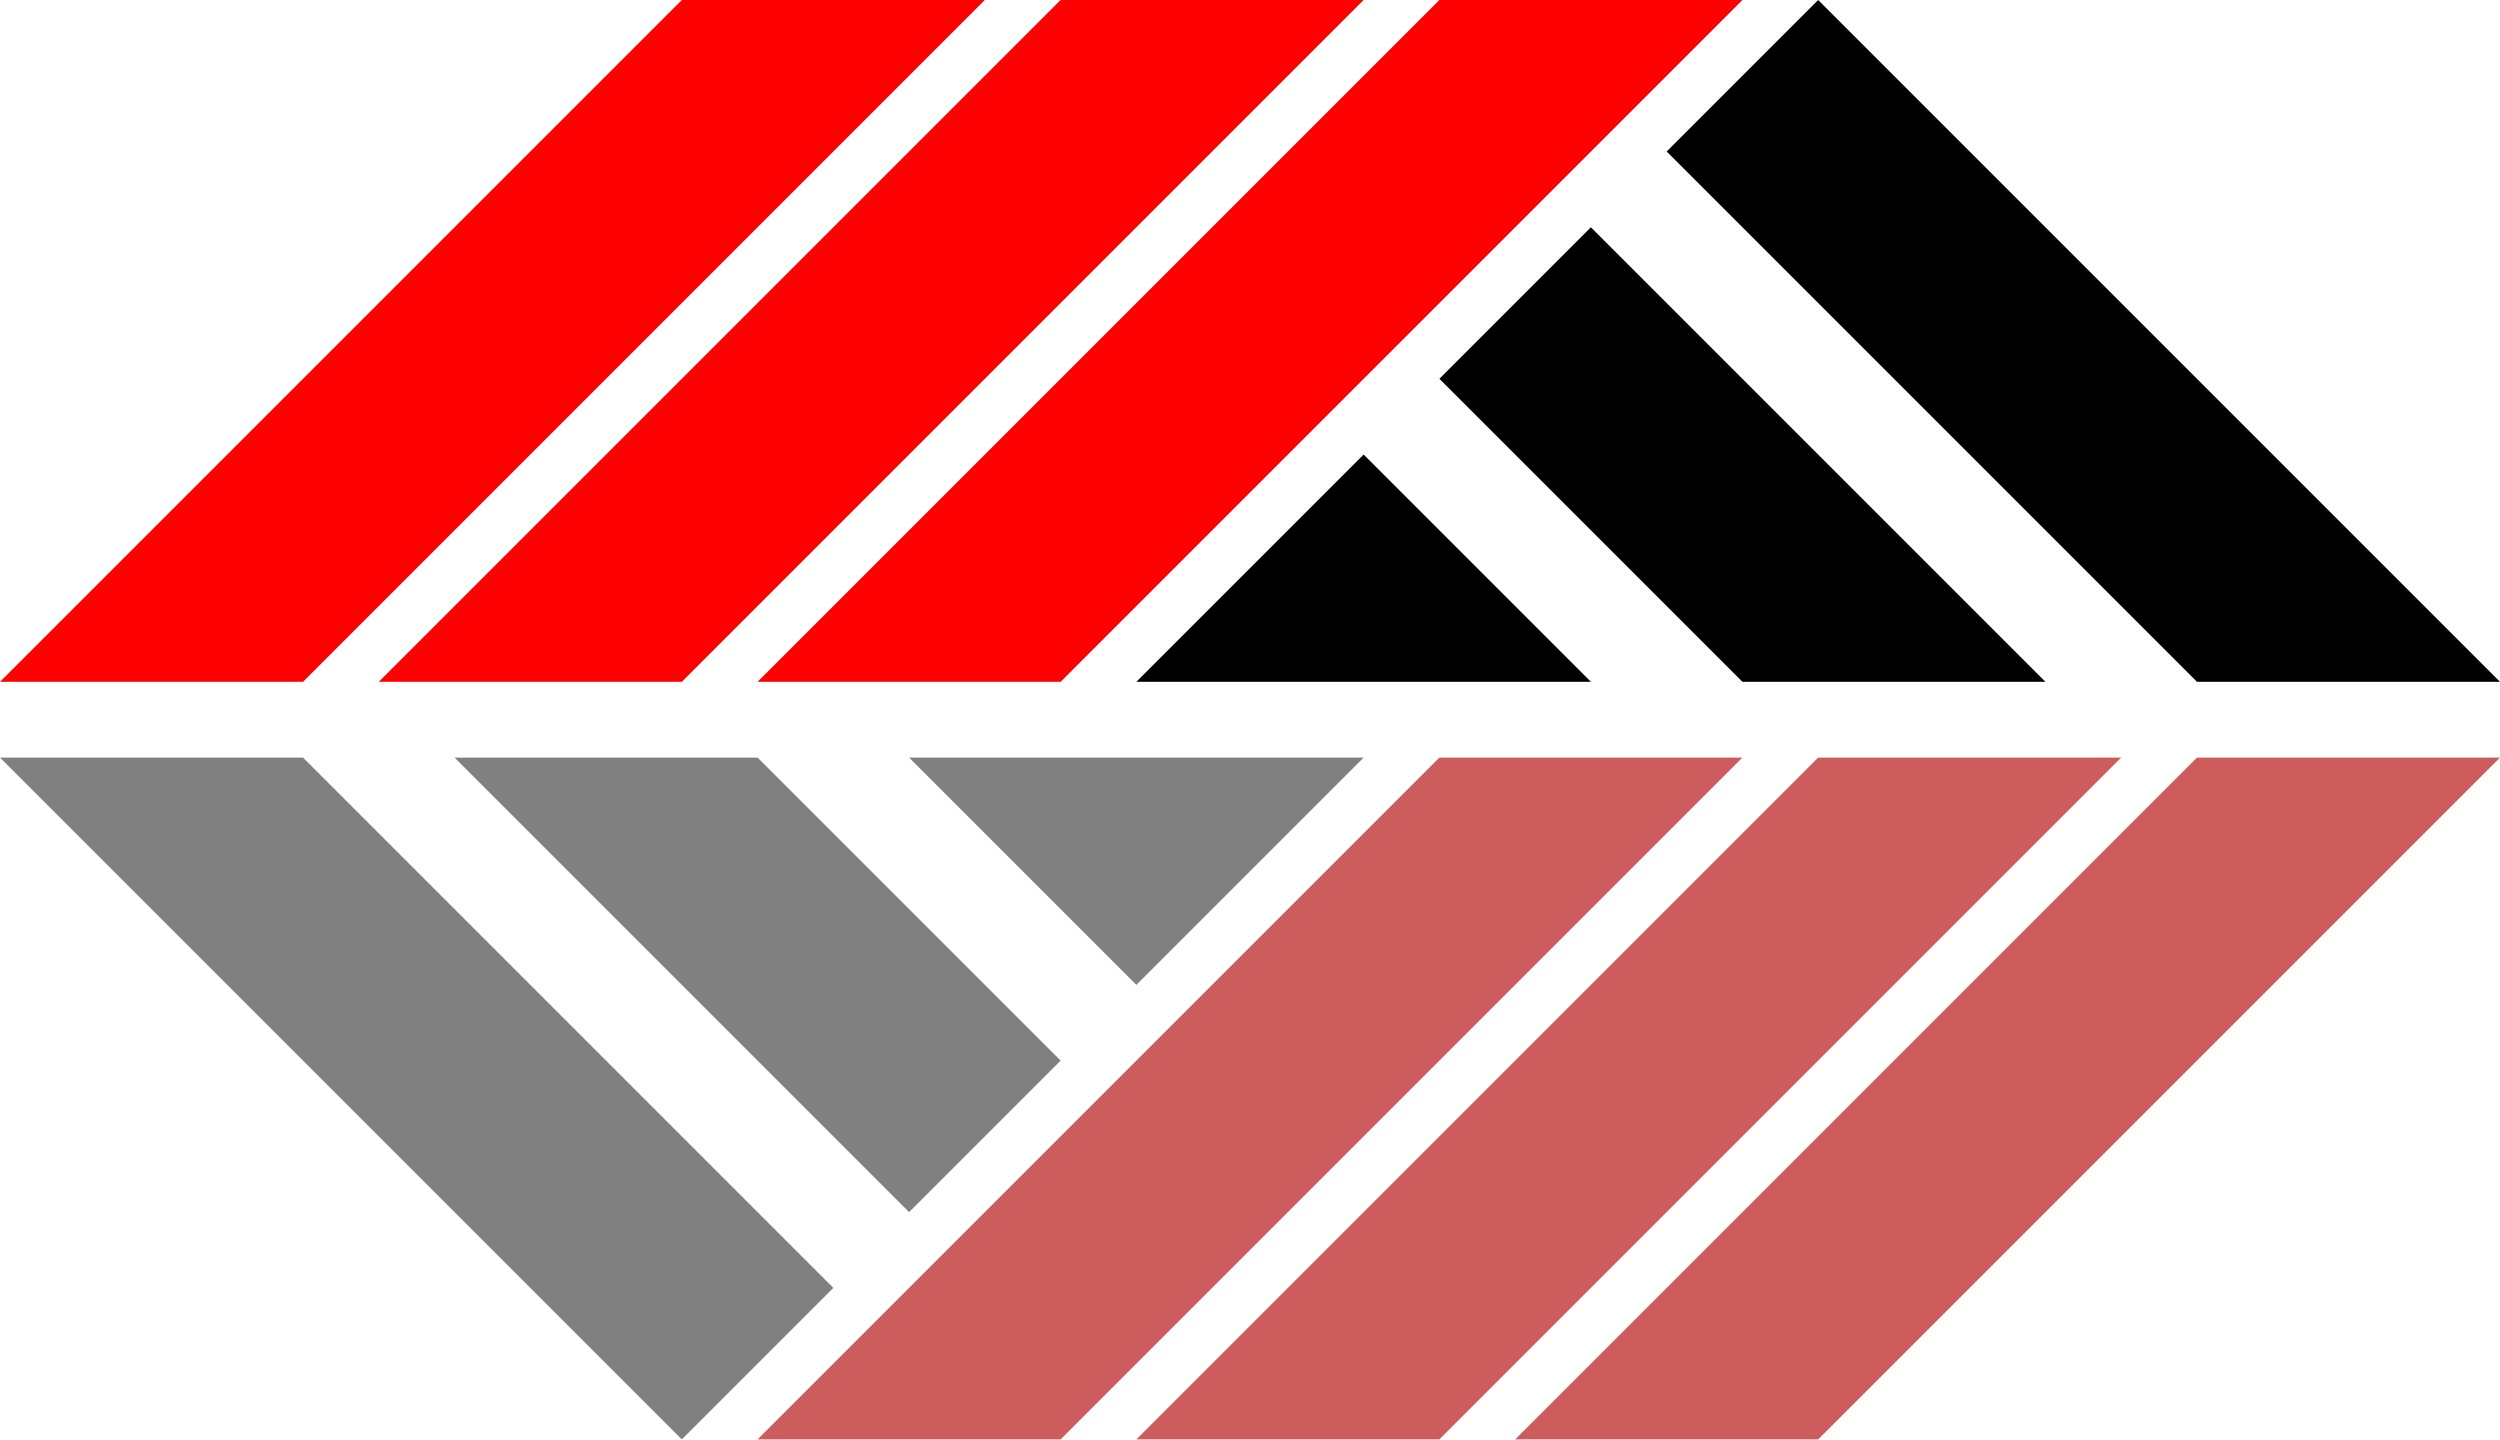
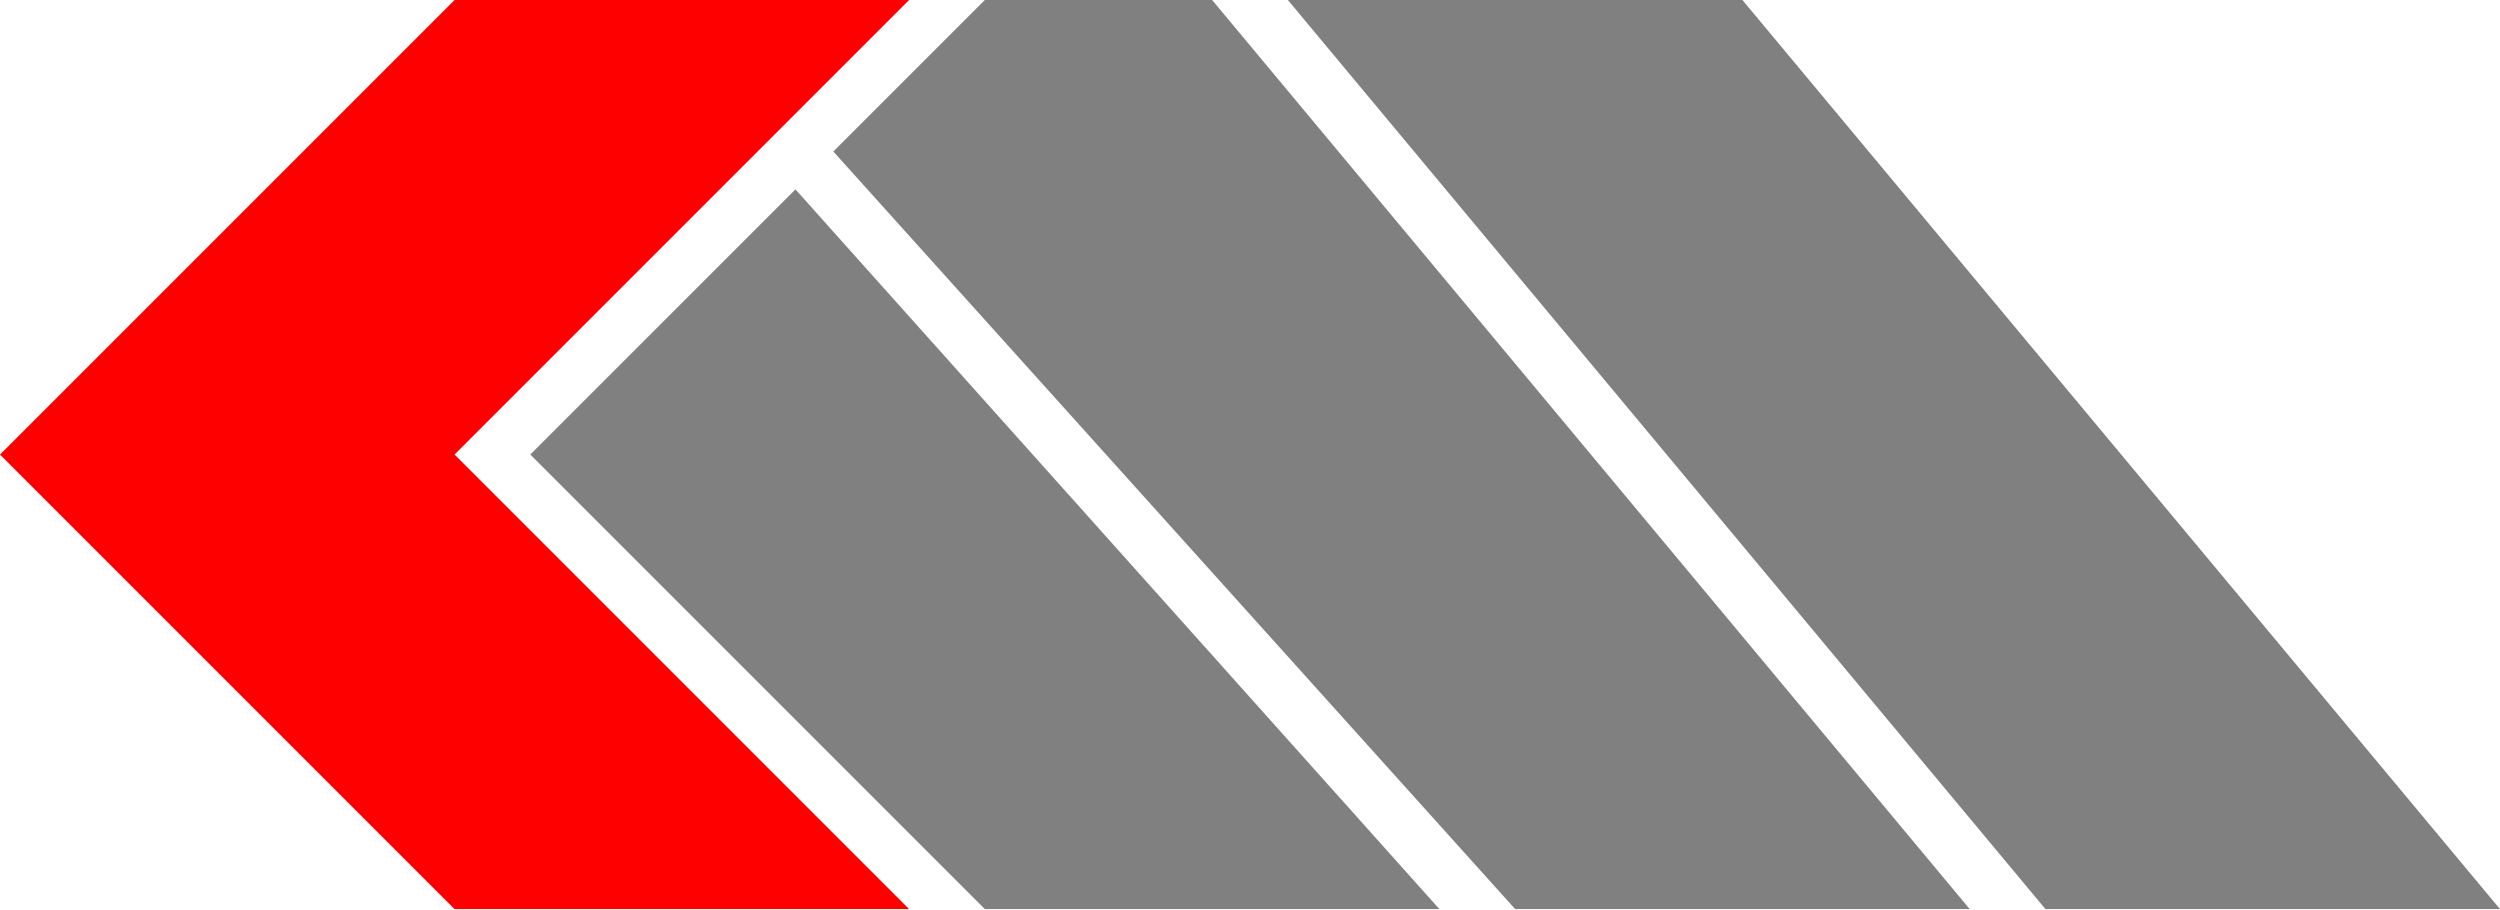
- <svg xmlns="http://www.w3.org/2000/svg" width="33" height="19">
-   <polygon points="9,0 13,0 4,9 0,9" style="fill:red" />
-   <polygon points="14,0 18,0 9,9 5,9" style="fill:red" />
-   <polygon points="19,0 23,0 14,9 10,9" style="fill:red" />
-   <polygon points="18,6 21,9 15,9" style="fill:black" />
-   <polygon points="21,3 27,9 23,9 19,5" style="fill:black" />
-   <polygon points="24,0 33,9 29,9 22,2" style="fill:black" />
-   <polygon points="19,10 23,10 14,19 10,19" style="fill:indianred" />
-   <polygon points="24,10 28,10 19,19 15,19" style="fill:indianred" />
-   <polygon points="29,10 33,10 24,19 20,19" style="fill:indianred" />
-   <polygon points="12,10 18,10 15,13" style="fill:gray" />
-   <polygon points="6,10 10,10 14,14 12,16" style="fill:gray" />
-   <polygon points="0,10 4,10 11,17 9,19" style="fill:gray" />
+ <svg xmlns="http://www.w3.org/2000/svg" width="66" height="24">
+   <polygon points="12,0 24,0 12,12 24,24 12,24 0,12" style="fill:red" />
+   <polygon points="21,5 38,24 26,24 14,12" style="fill:gray" />
+   <polygon points="26,0 32,0 52,24 40,24 22,4" style="fill:gray" />
+   <polygon points="34,0 46,0 66,24 54,24" style="fill:gray" />
</svg>
